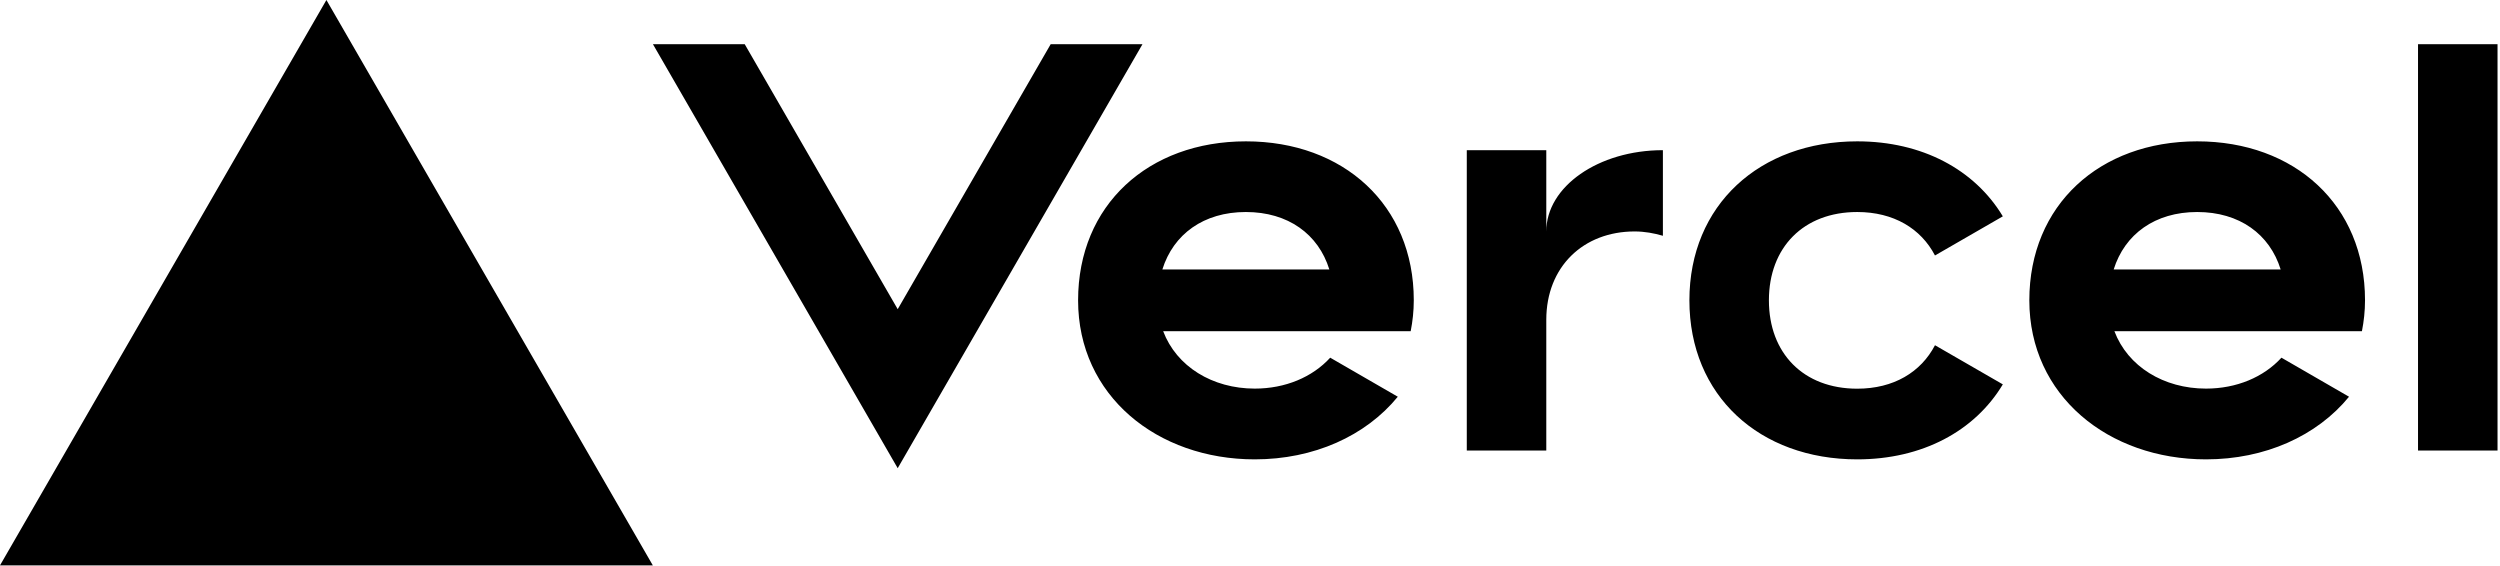
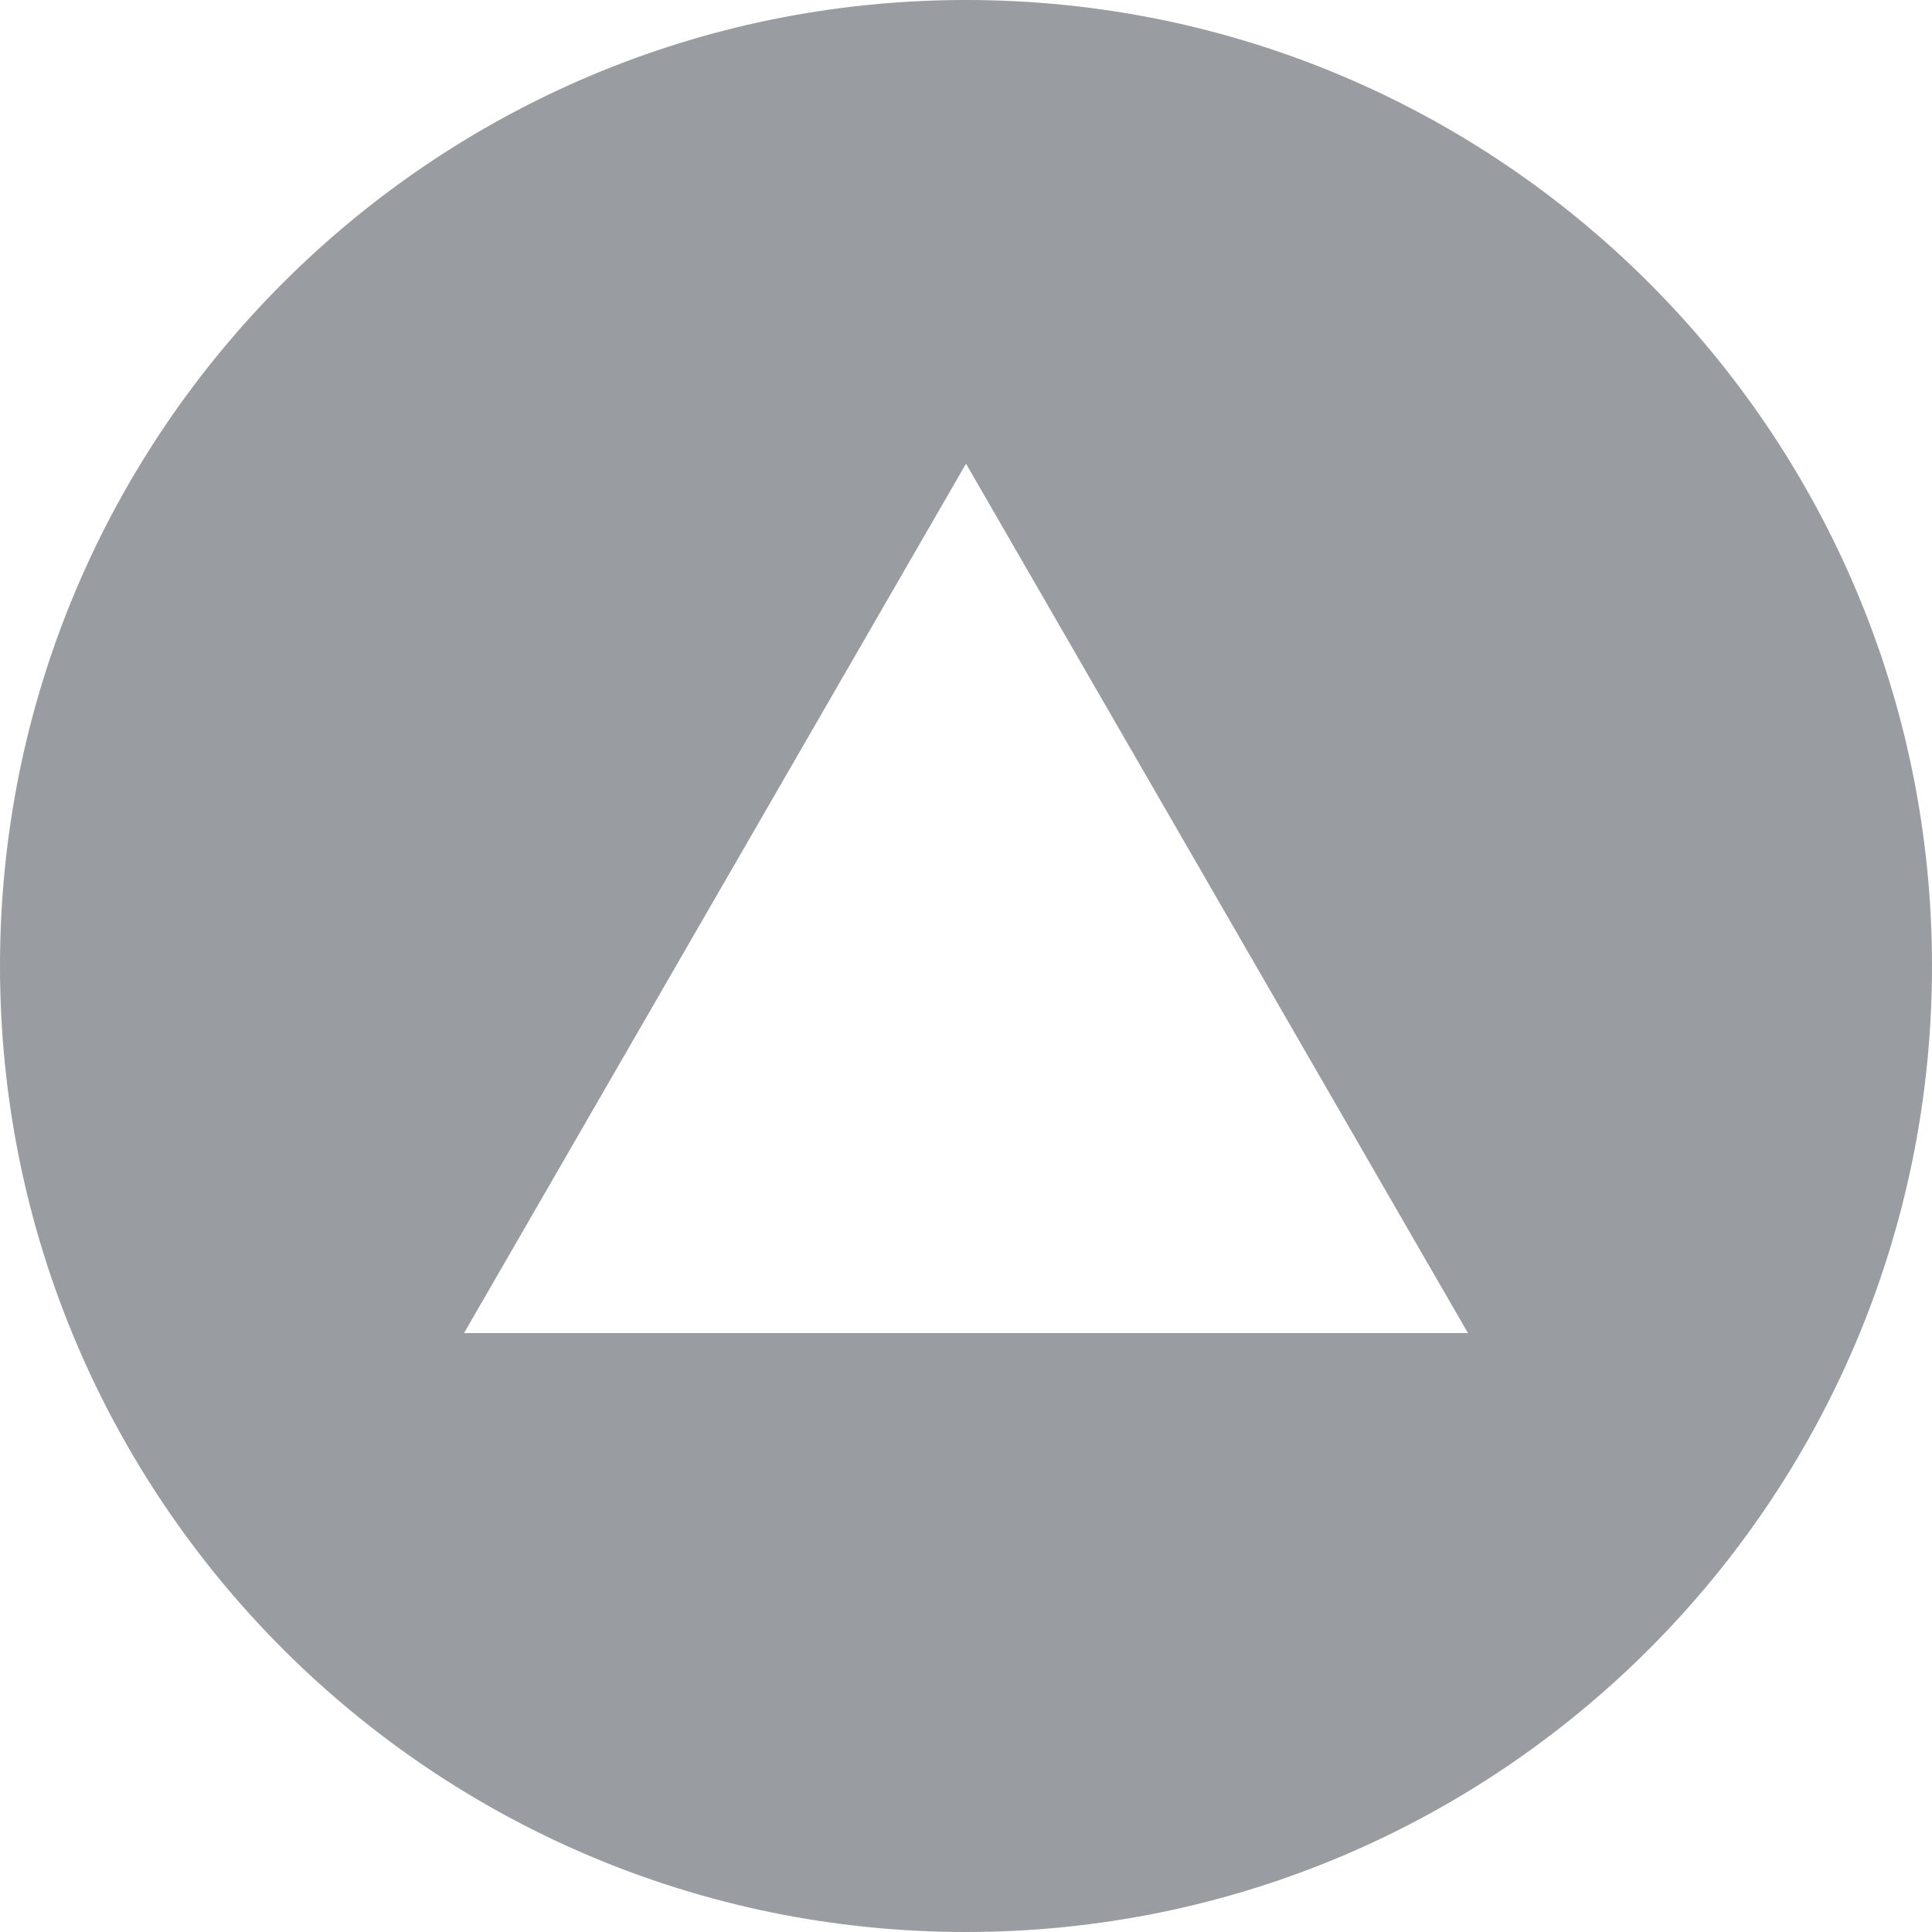
- <svg xmlns="http://www.w3.org/2000/svg" width="283" height="64" viewBox="0 0 283 64" fill="none">
-   <path d="M141.04 16c-11.04 0-19 7.2-19 18s8.96 18 20 18c6.67 0 12.55-2.64 16.19-7.09l-7.65-4.42c-2.02 2.21-5.09 3.5-8.54 3.5-4.79 0-8.86-2.5-10.37-6.5h28.02c.22-1.12.35-2.28.35-3.5 0-10.79-7.96-17.99-19-17.99zm-9.46 14.5c1.25-3.99 4.67-6.5 9.45-6.5 4.79 0 8.21 2.51 9.45 6.5h-18.9zM248.72 16c-11.04 0-19 7.2-19 18s8.96 18 20 18c6.67 0 12.55-2.64 16.19-7.09l-7.65-4.42c-2.02 2.21-5.09 3.5-8.54 3.5-4.79 0-8.86-2.5-10.37-6.5h28.02c.22-1.12.35-2.28.35-3.5 0-10.79-7.96-17.99-19-17.99zm-9.45 14.5c1.25-3.99 4.67-6.5 9.45-6.5 4.79 0 8.21 2.51 9.45 6.5h-18.9zM200.24 34c0 6 3.92 10 10 10 4.12 0 7.21-1.87 8.8-4.92l7.68 4.43c-3.18 5.3-9.14 8.49-16.48 8.49-11.05 0-19-7.2-19-18s7.96-18 19-18c7.34 0 13.29 3.19 16.48 8.49l-7.68 4.43c-1.59-3.05-4.68-4.92-8.8-4.92-6.07 0-10 4-10 10zm82.48-29v46h-9V5h9zM36.95 0L73.9 64H0L36.95 0zm92.38 5l-27.71 48L73.91 5H84.3l17.32 30 17.32-30h10.39zm58.91 12v9.69c-1-.29-2.06-.49-3.2-.49-5.81 0-10 4-10 10V51h-9V17h9v9.2c0-5.08 5.91-9.2 13.2-9.2z" fill="#000" />
+ <svg xmlns="http://www.w3.org/2000/svg" width="27" height="27" viewBox="0 0 27 27" fill="none">
+   <path fill-rule="evenodd" clip-rule="evenodd" d="M13.5 27C20.956 27 27 20.956 27 13.5C27 6.044 20.956 0 13.5 0C6.044 0 0 6.044 0 13.5C0 20.956 6.044 27 13.5 27ZM20.515 18.63L13.5 6.48L6.485 18.63H20.515Z" fill="#999CA0" />
</svg>
